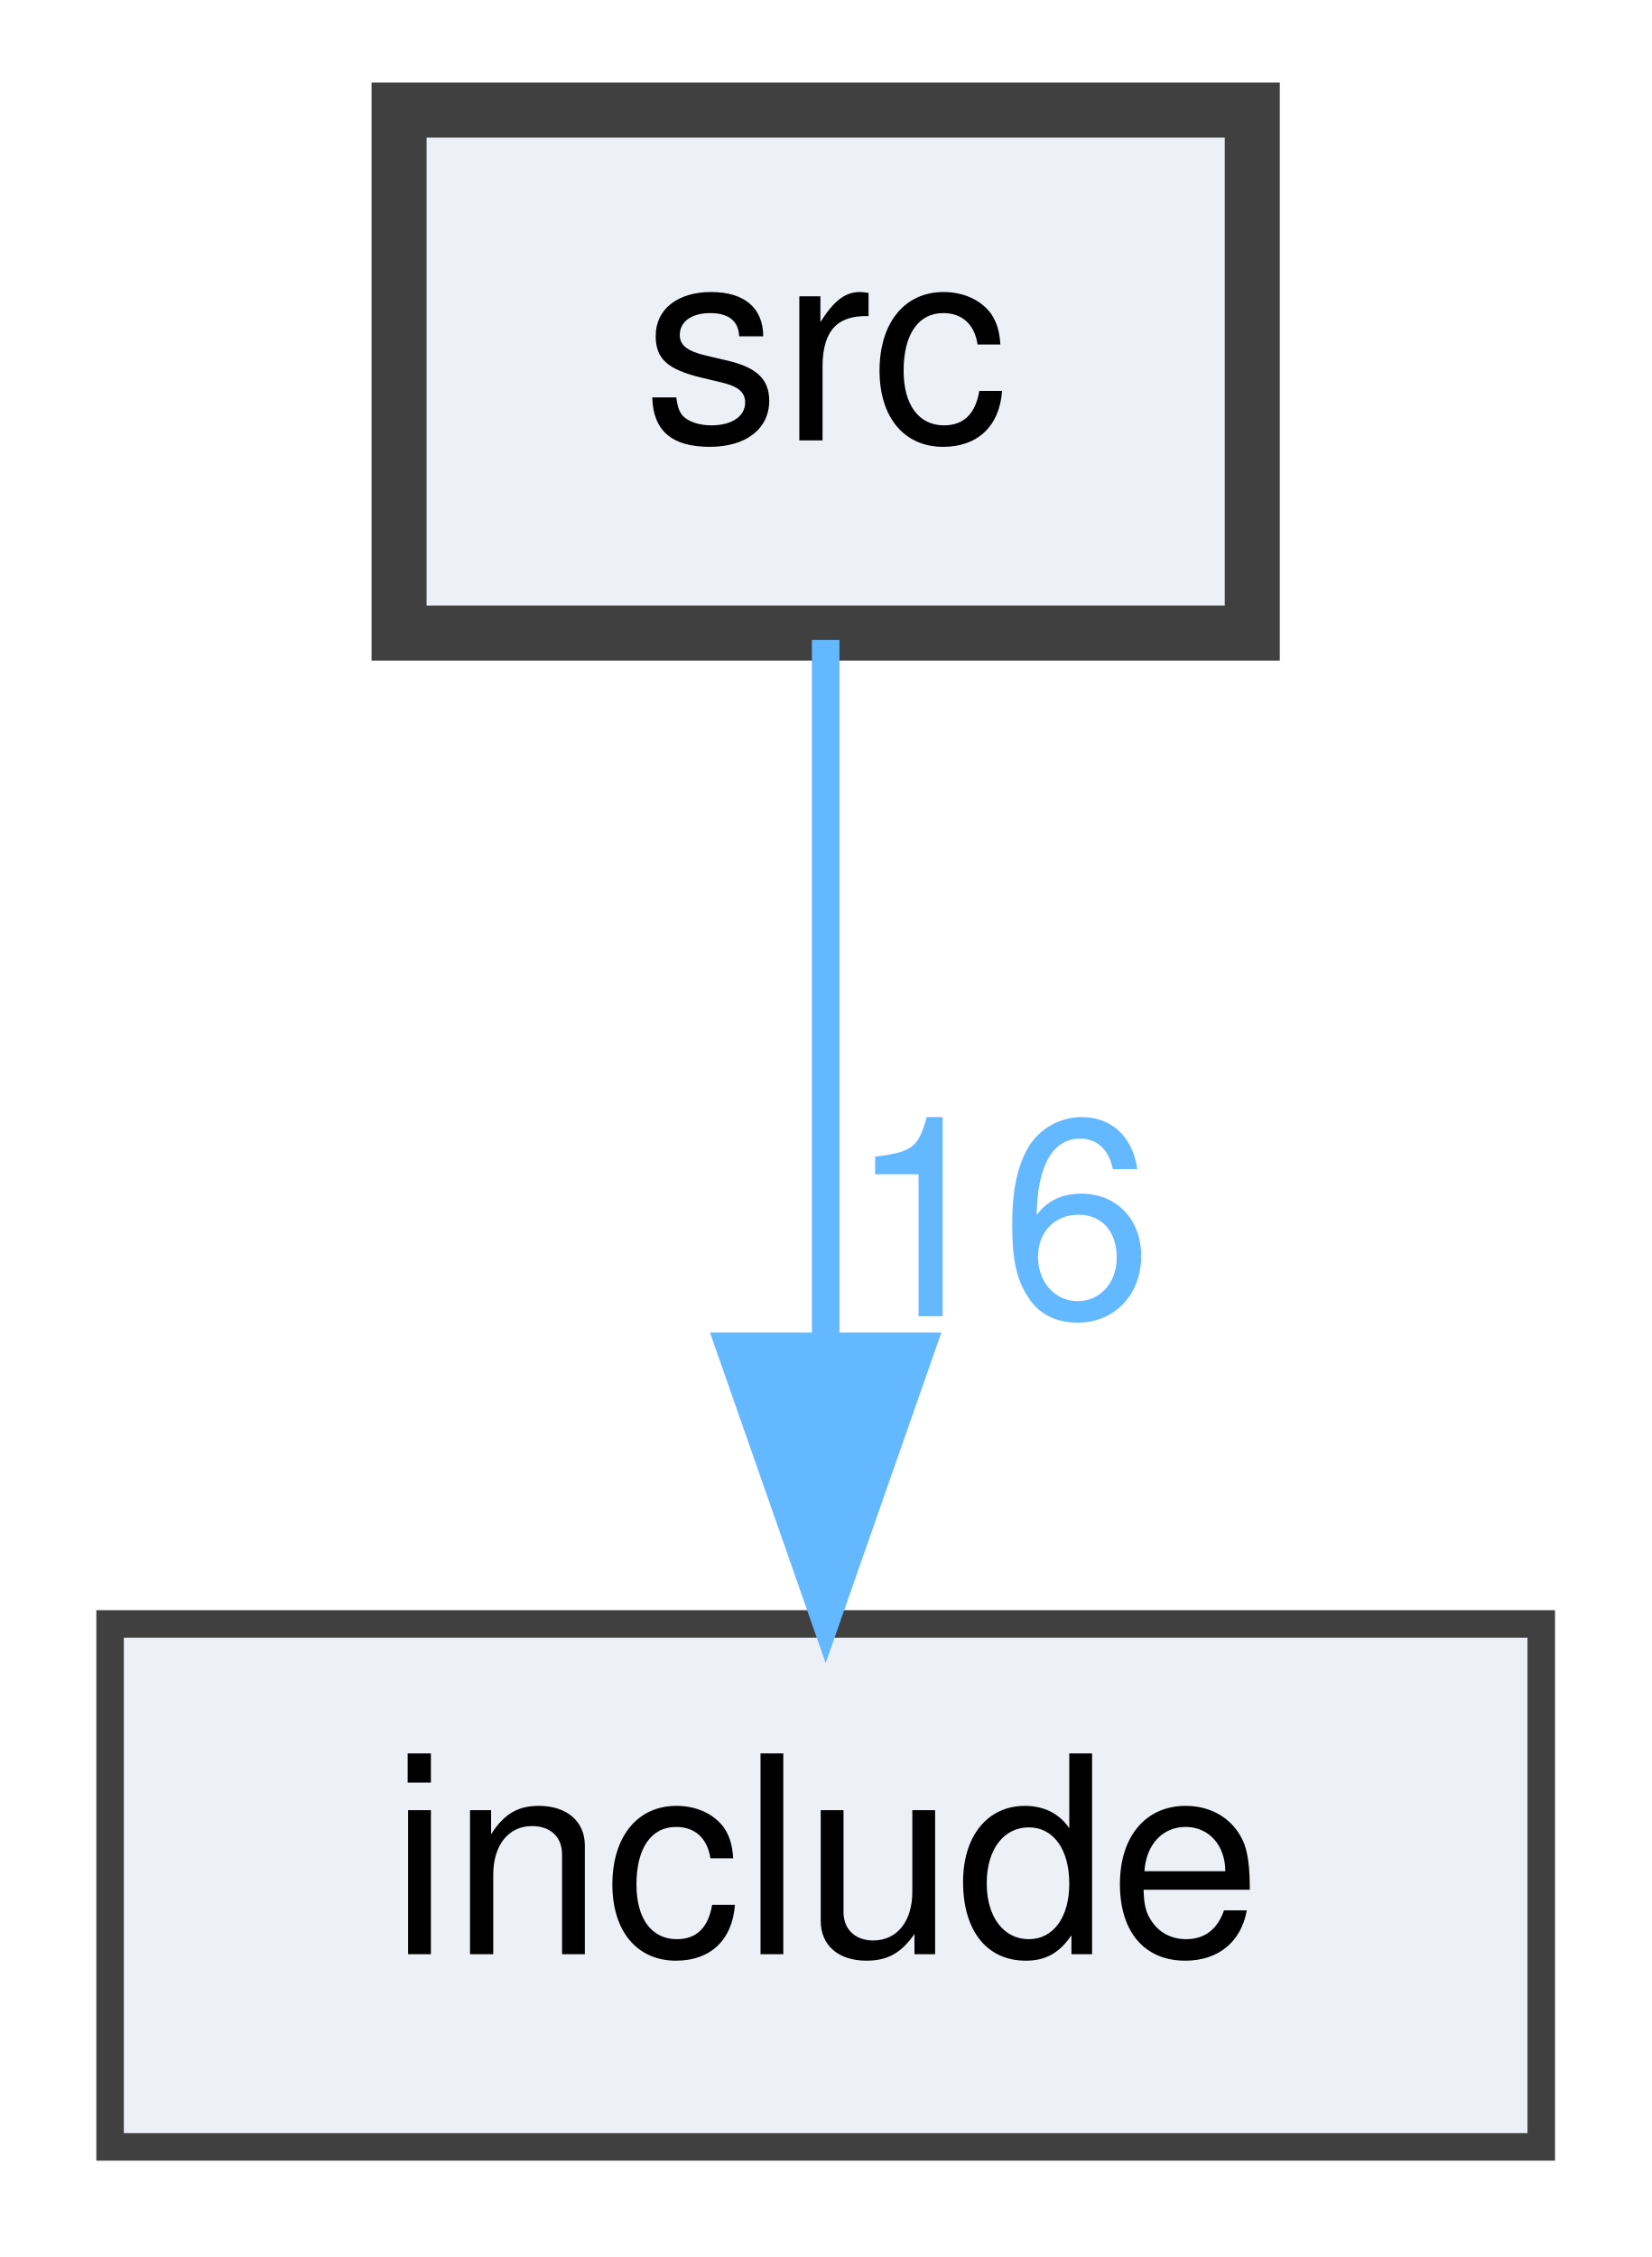
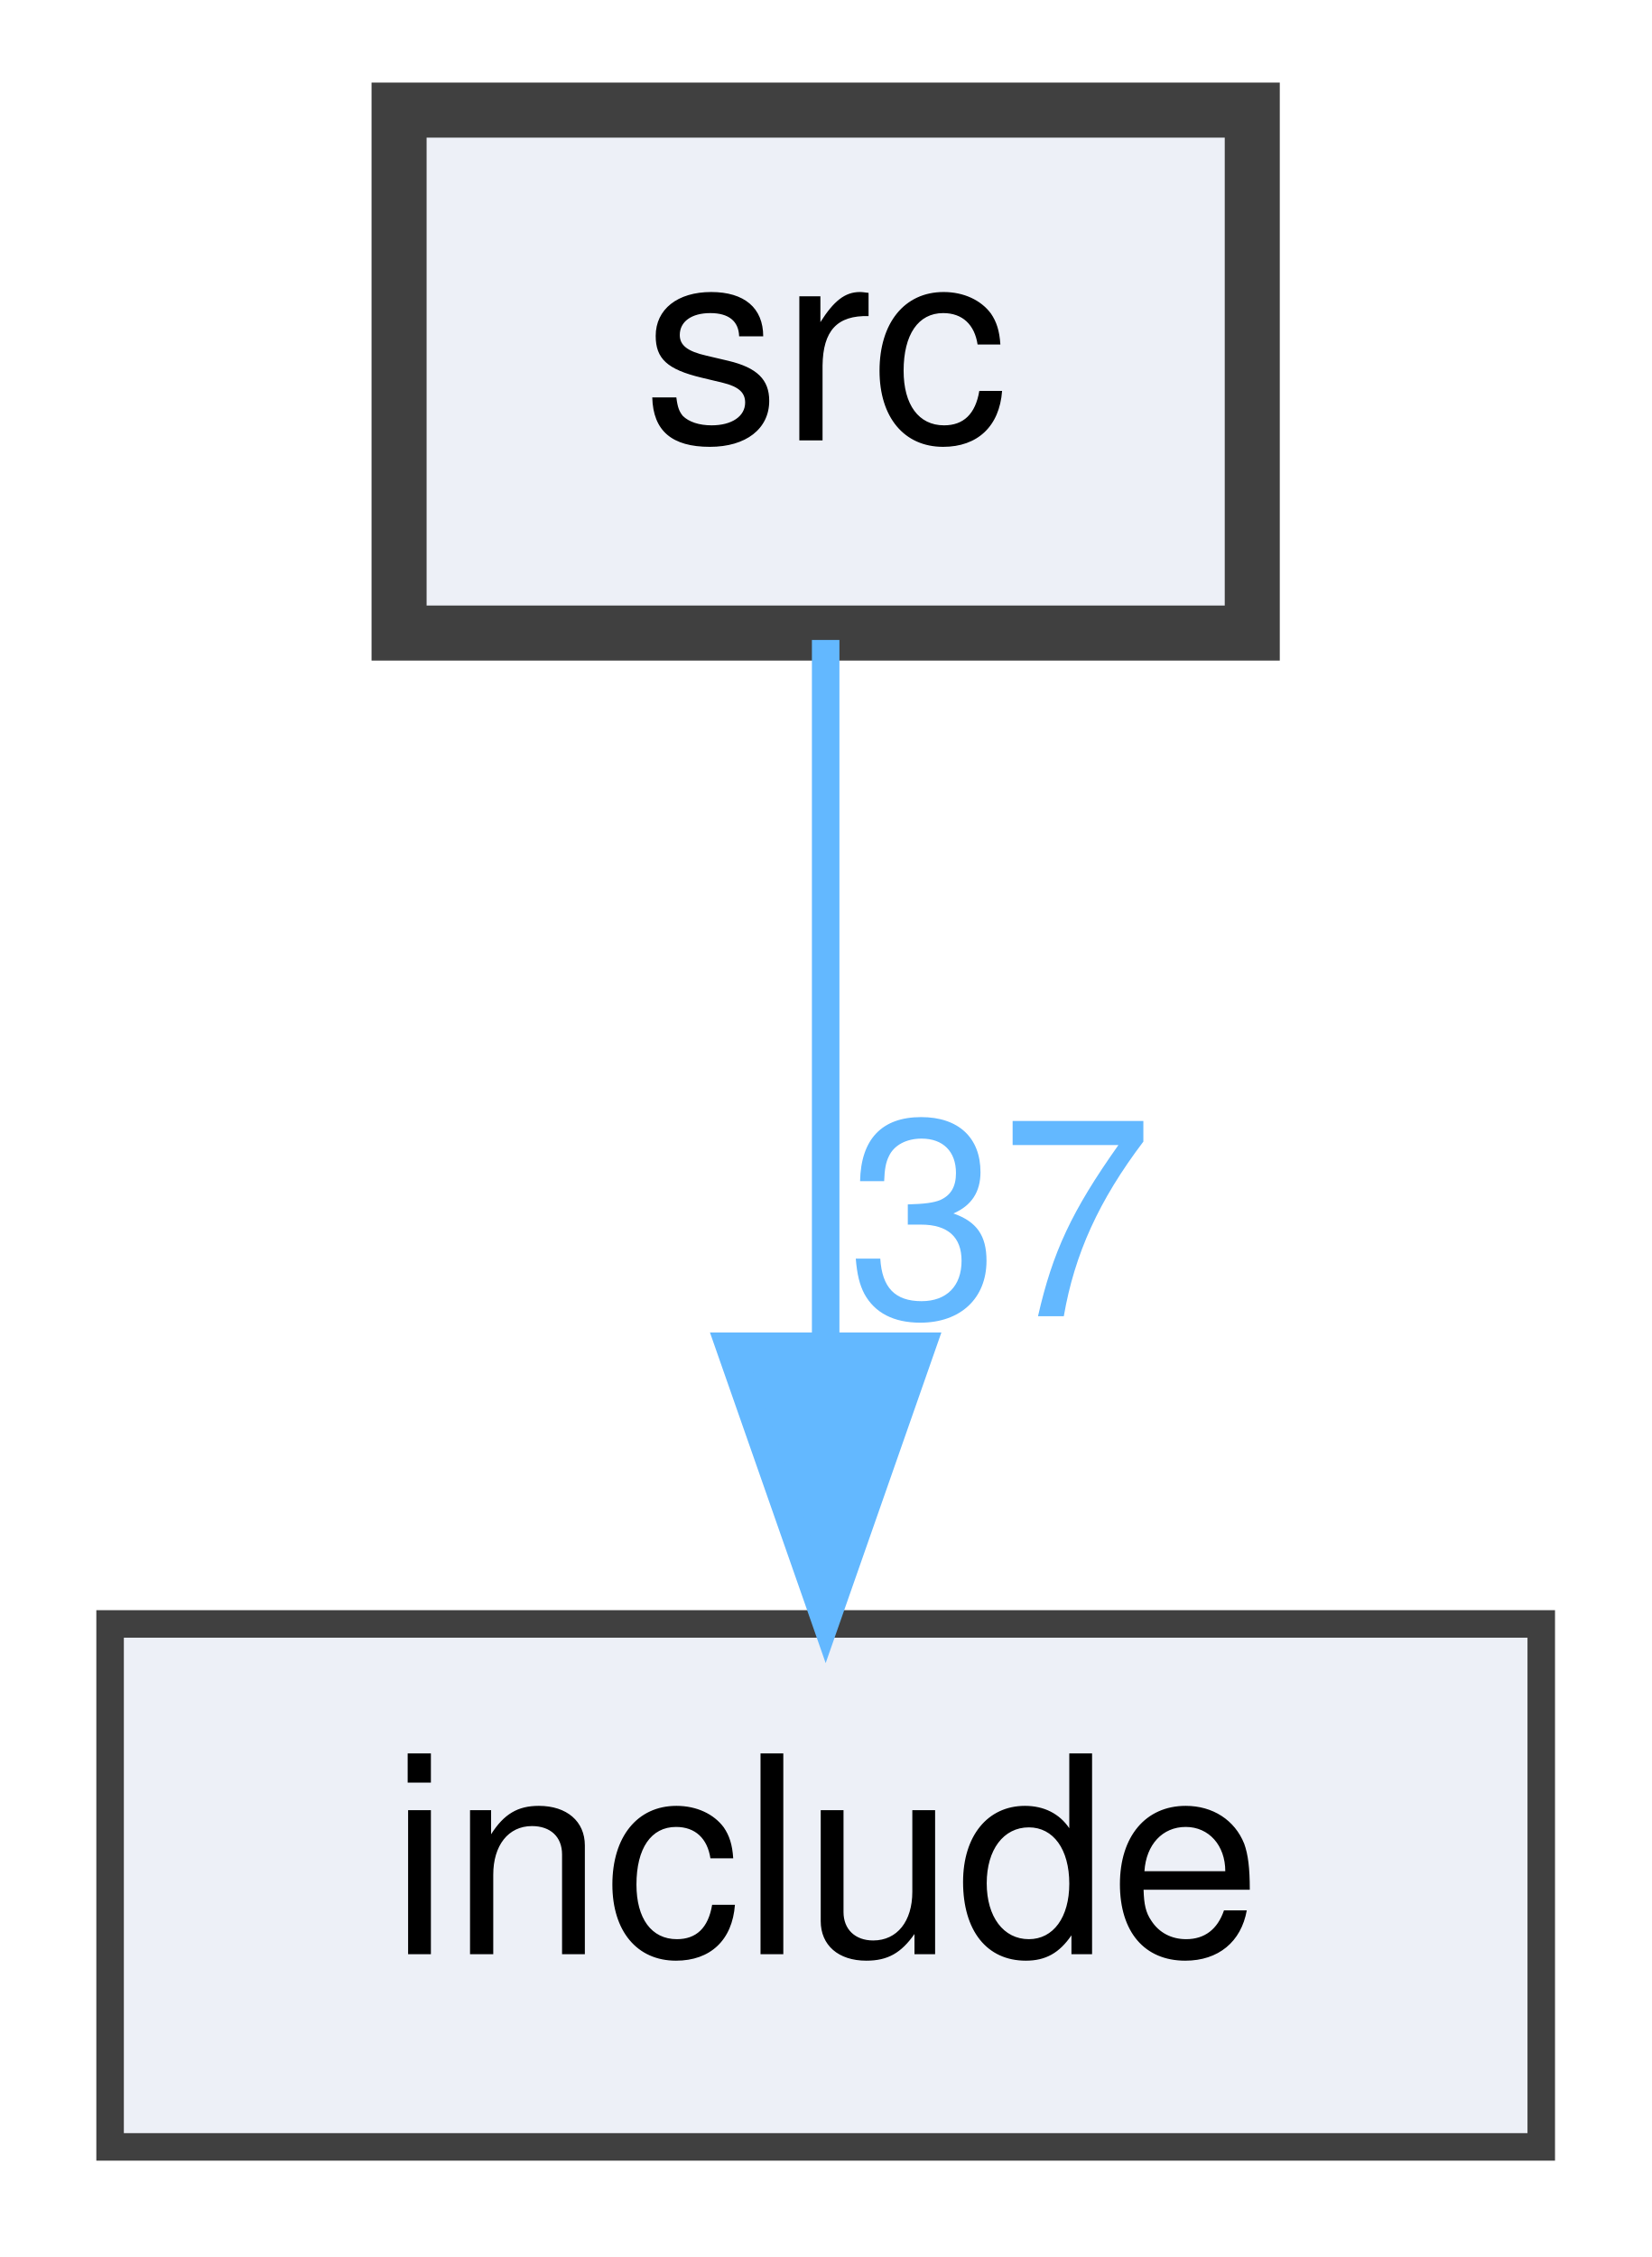
<svg xmlns="http://www.w3.org/2000/svg" xmlns:xlink="http://www.w3.org/1999/xlink" width="60pt" height="82pt" viewBox="0.00 0.00 60.00 82.00">
  <g id="graph0" class="graph" transform="scale(1 1) rotate(0) translate(4 78)">
    <g id="node1" class="node">
      <g id="a_node1">
        <a xlink:href="dir_68267d1309a1af8e8297ef4c3efbcdba.html" target="_top" xlink:title="src">
          <polygon fill="#edf0f7" stroke="#404040" stroke-width="2" points="41.5,-74 10.5,-74 10.5,-55 41.5,-55 41.5,-74" />
          <text text-anchor="middle" x="26" y="-62" font-family="Helvetica,sans-Serif" font-size="10.00">src</text>
        </a>
      </g>
    </g>
    <g id="node2" class="node">
      <g id="a_node2">
        <a xlink:href="dir_d44c64559bbebec7f509842c48db8b23.html" target="_top" xlink:title="include">
          <polygon fill="#edf0f7" stroke="#404040" points="52,-19 0,-19 0,0 52,0 52,-19" />
          <text text-anchor="middle" x="26" y="-7" font-family="Helvetica,sans-Serif" font-size="10.00">include</text>
        </a>
      </g>
    </g>
    <g id="edge1" class="edge">
      <g id="a_edge1">
        <a xlink:href="dir_000001_000000.html" target="_top">
          <path fill="none" stroke="#63b8ff" d="M26,-54.75C26,-47.8 26,-37.85 26,-29.13" />
          <polygon fill="#63b8ff" stroke="#63b8ff" points="29.5,-29.09 26,-19.09 22.5,-29.09 29.5,-29.09" />
        </a>
      </g>
      <g id="a_edge1-headlabel">
-         <a xlink:href="dir_000001_000000.html" target="_top" xlink:title="16">
-           <text text-anchor="middle" x="32.34" y="-30.18" font-family="Helvetica,sans-Serif" font-size="10.00" fill="#63b8ff">16</text>
+         <a xlink:href="dir_000001_000000.html" target="_top" xlink:title="37">
+           <text text-anchor="middle" x="32.34" y="-30.18" font-family="Helvetica,sans-Serif" font-size="10.00" fill="#63b8ff">37</text>
        </a>
      </g>
    </g>
  </g>
</svg>
